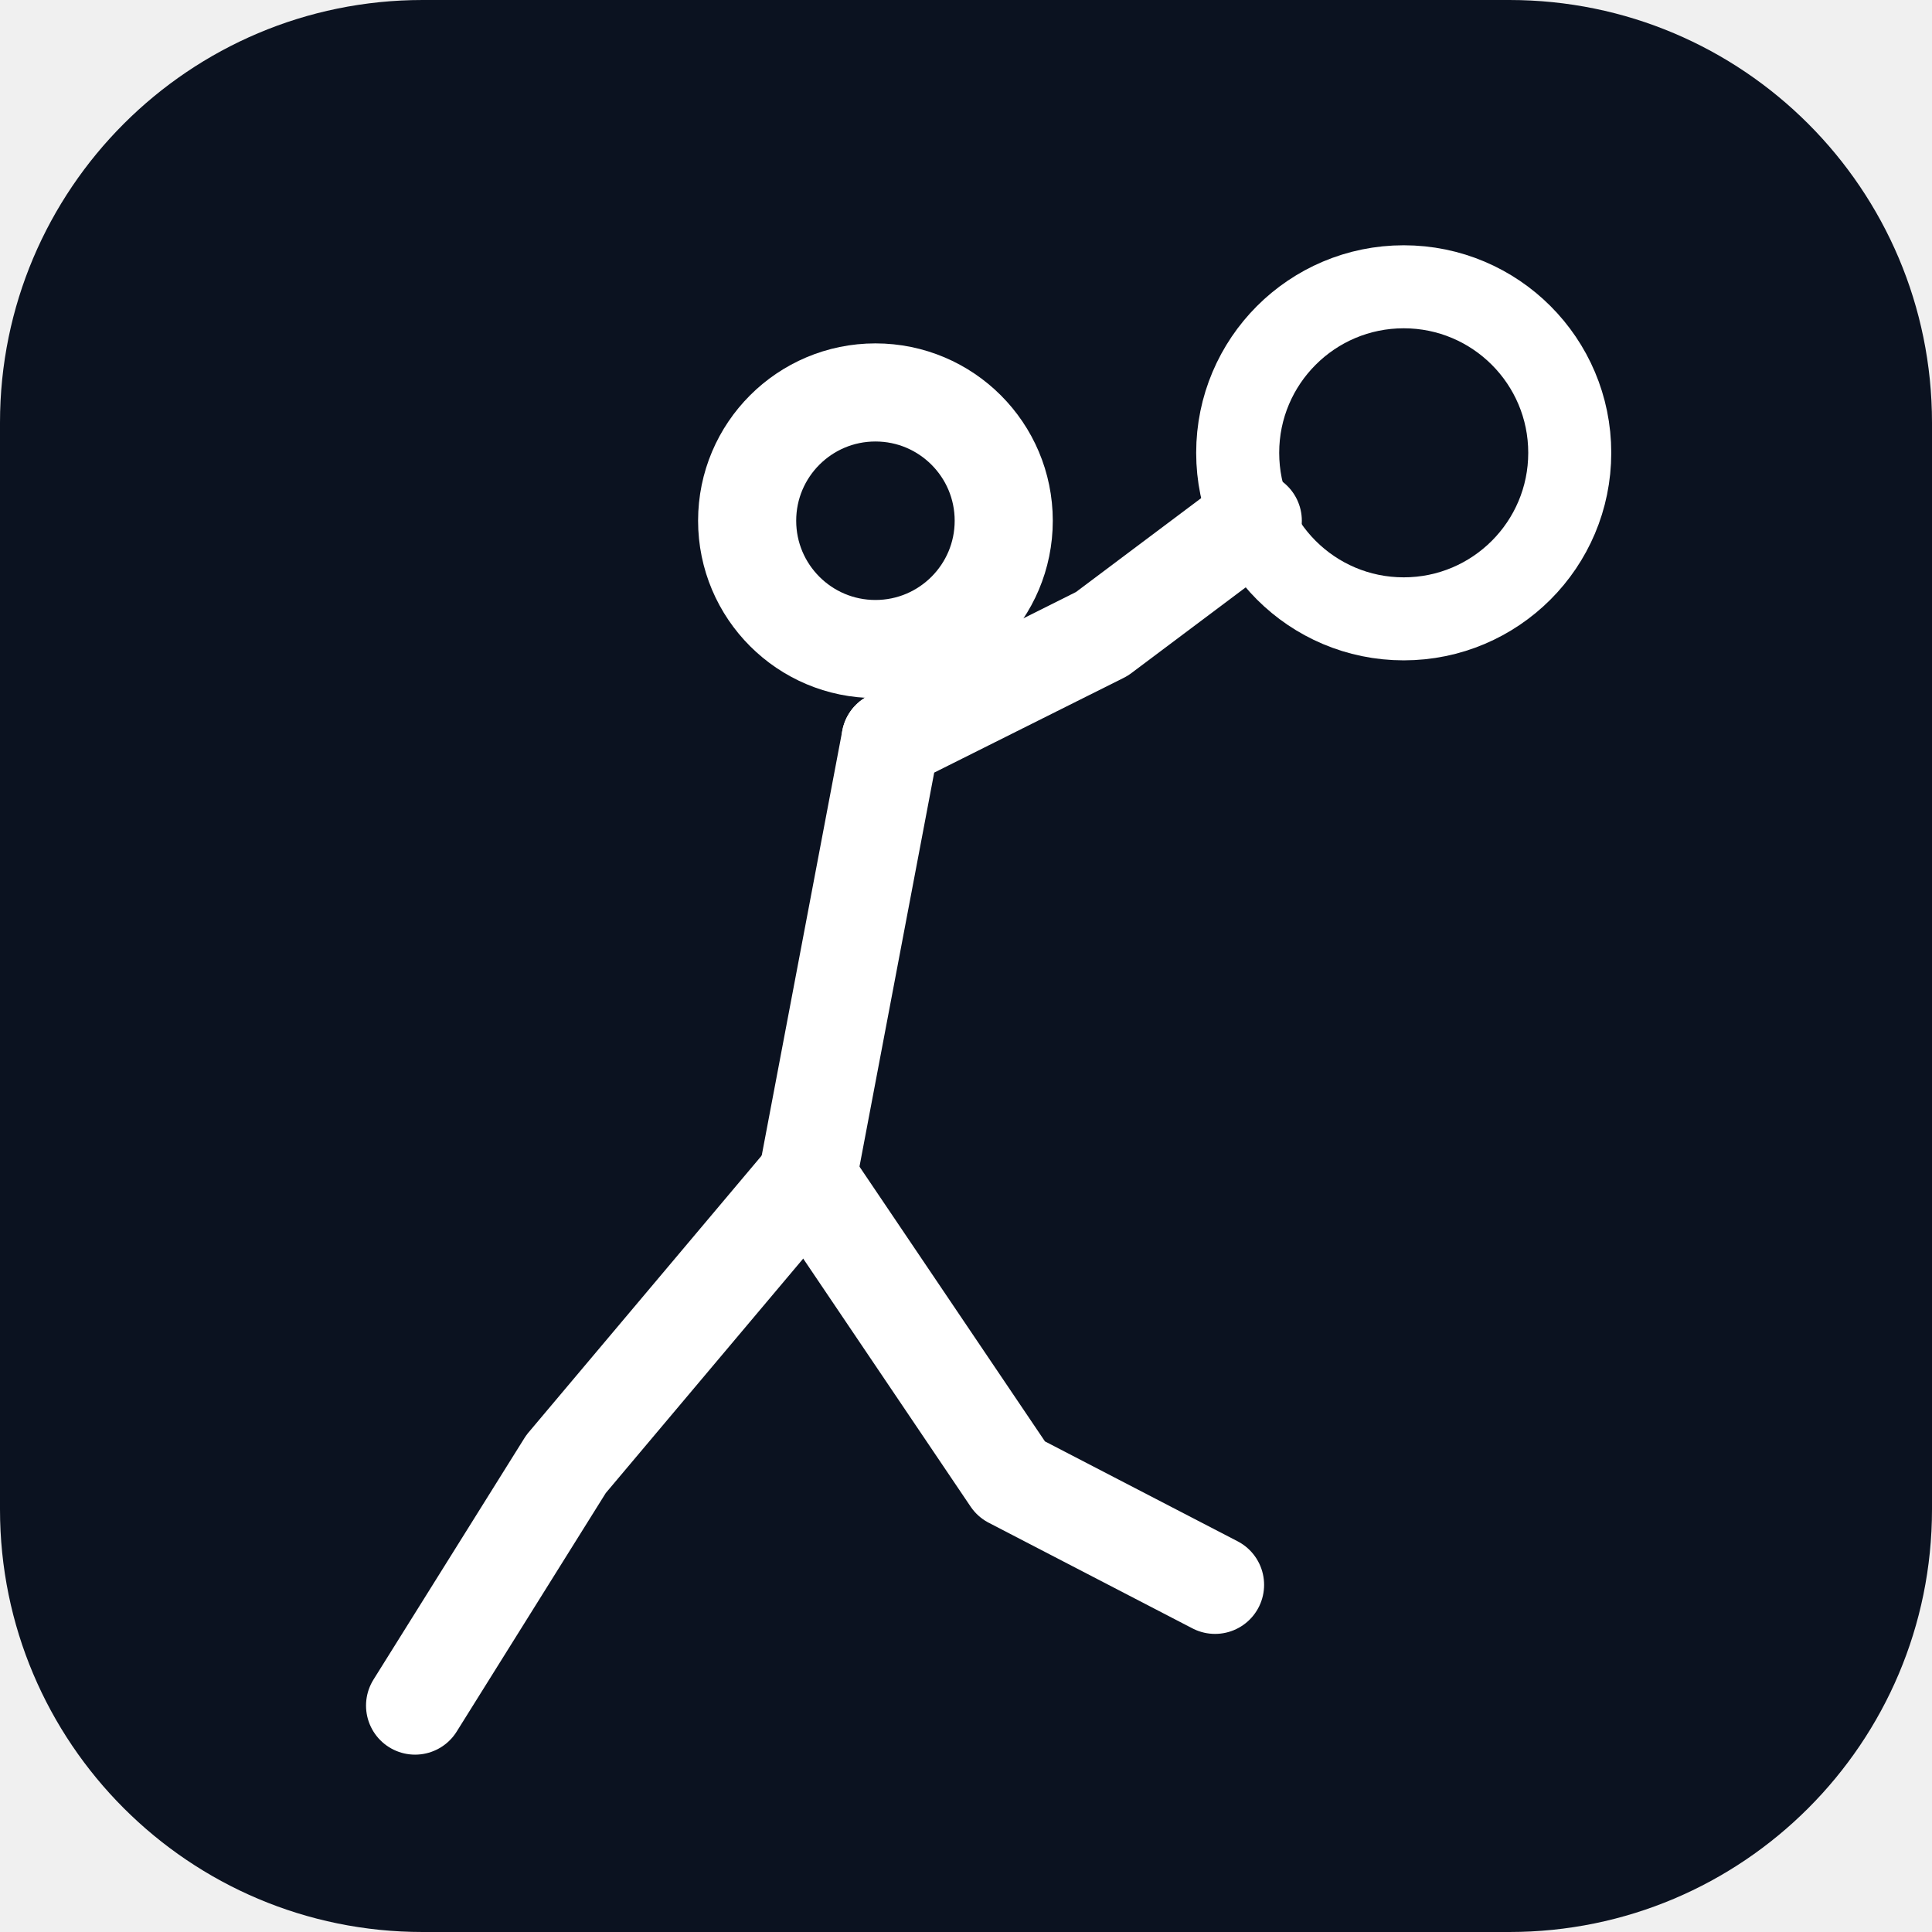
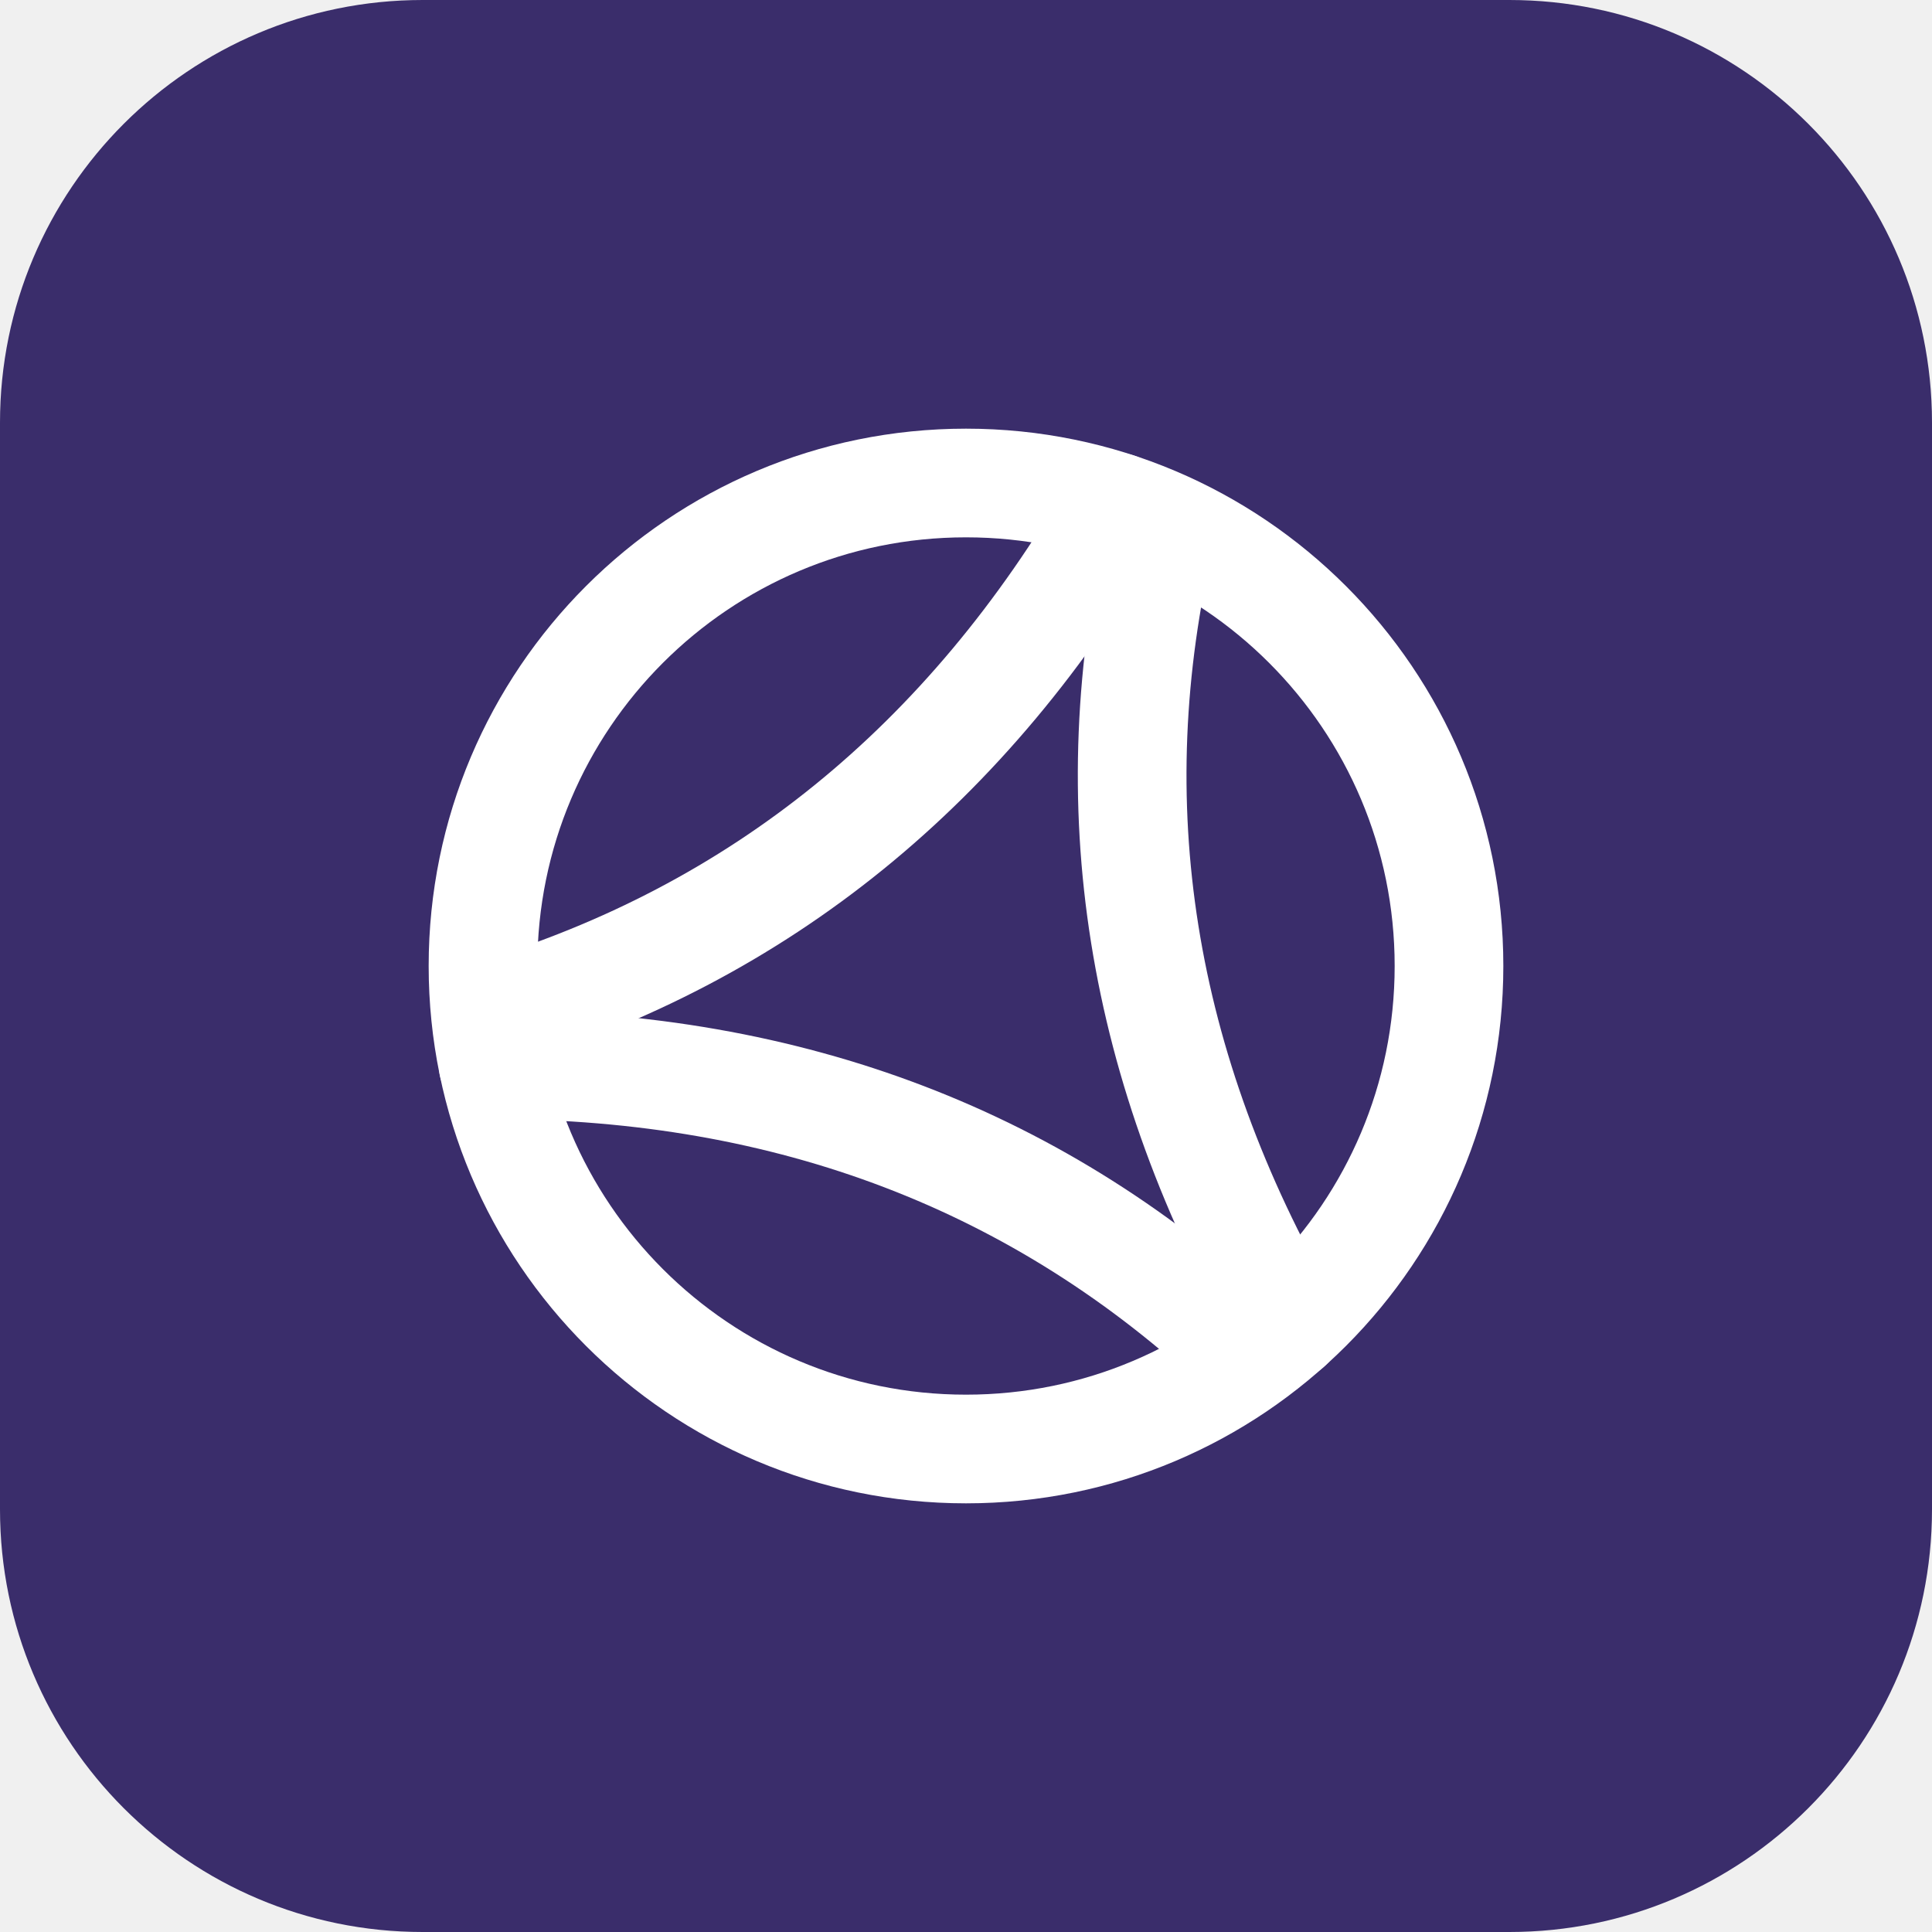
- <svg xmlns="http://www.w3.org/2000/svg" viewBox="0 0 512 512">
-   <rect width="512" height="512" rx="112" fill="#0b1220" />
-   <g fill="none" stroke="#ffffff" stroke-width="26" stroke-linecap="round" stroke-linejoin="round">
-     <circle cx="372" cy="120" r="44" stroke-width="22" />
-     <circle cx="232" cy="138" r="34" />
-     <path d="M236 196 L292 168 L332 138" />
-     <path d="M236 196 L214 312" />
-     <path d="M214 312 L268 392 L322 420" />
-     <path d="M214 312 L150 388 L110 452" />
+ <svg xmlns="http://www.w3.org/2000/svg" viewBox="0 0 64 64" width="64" height="64">
+   <rect width="64" height="64" rx="14" fill="#3a2d6b" />
+   <g fill="none" stroke="#ffffff" stroke-width="3.6" stroke-linecap="round" stroke-linejoin="round">
+     <circle cx="32" cy="32" r="16" />
+     <path d="M16.3 33.6 Q29.6 29.6 37 16.8" />
+     <path d="M16.3 33.6 Q29.6 29.6 37 16.8" transform="rotate(120 32 32)" />
+     <path d="M16.3 33.6 Q29.6 29.6 37 16.8" transform="rotate(240 32 32)" />
  </g>
</svg>
